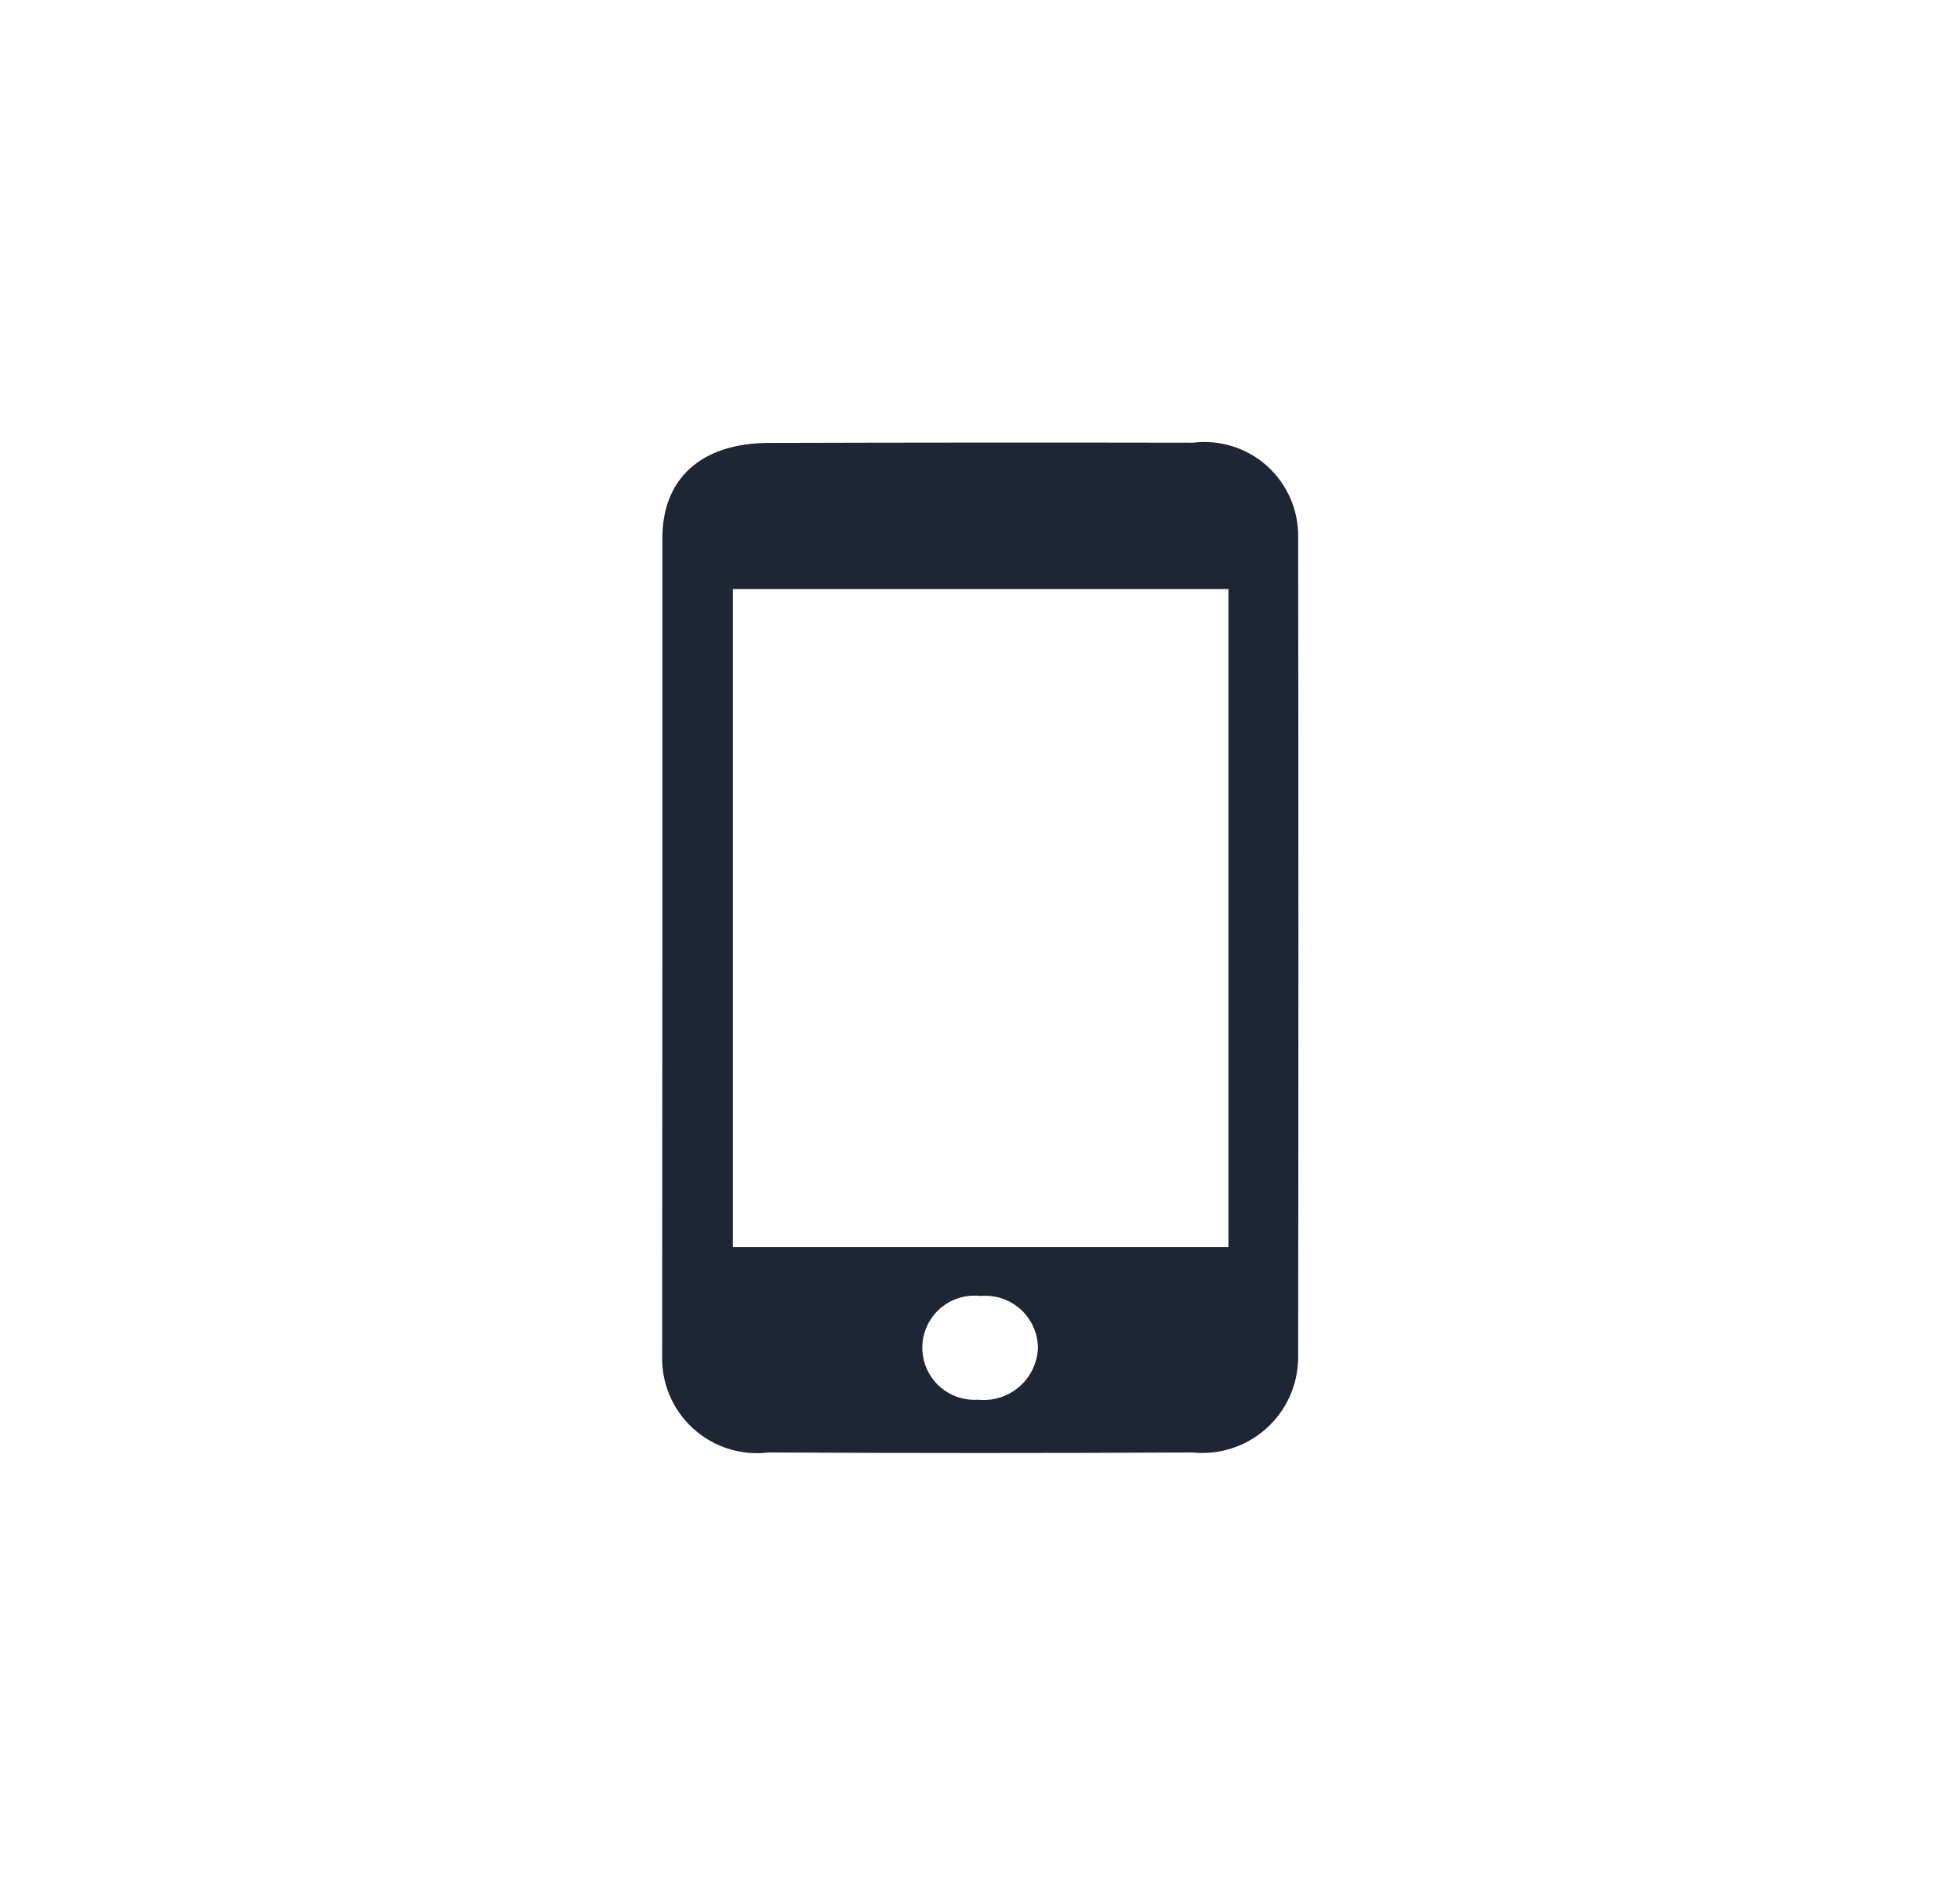
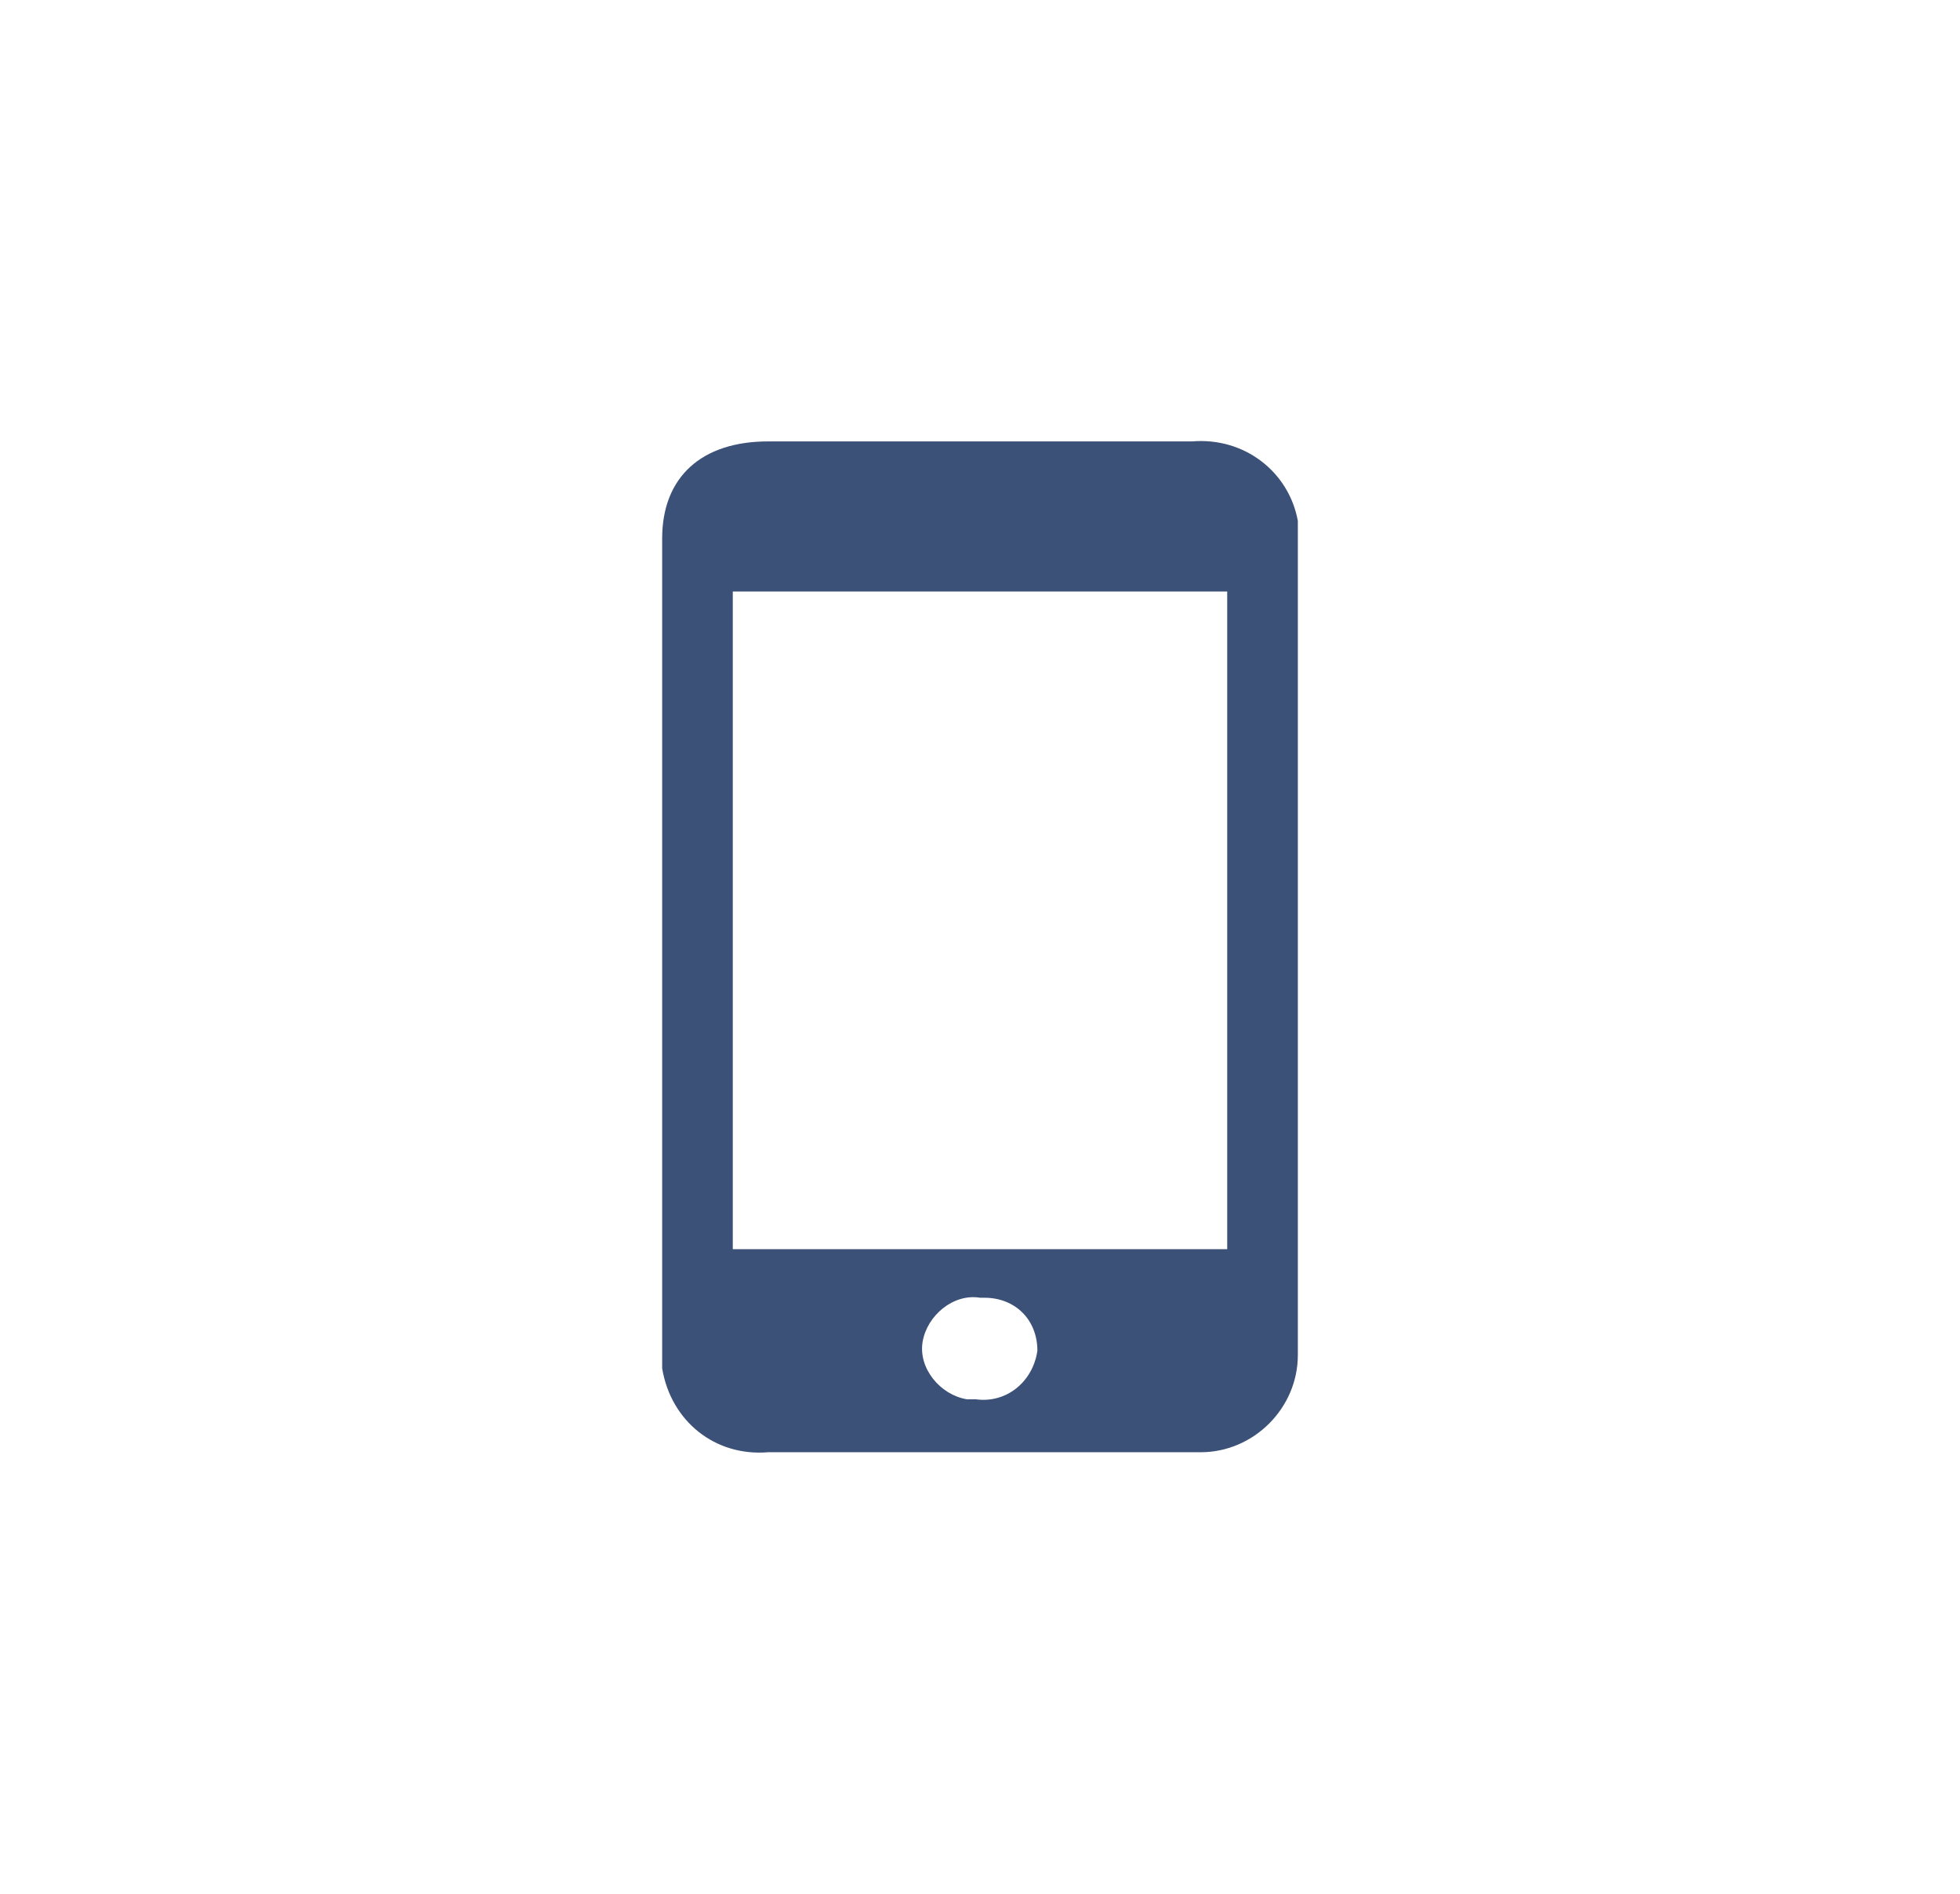
- <svg xmlns="http://www.w3.org/2000/svg" viewBox="0 0 44.416 42.901">
-   <g transform="translate(15 10)" data-name="contactB">
-     <path transform="translate(-647.66 -1231.1)" d="m647.67 1242.6q0-4.648 0-9.3c0-1.36 0.886-2.157 2.411-2.161q4.8-0.014 9.61-5e-3a2.125 2.125 0 0 1 2.387 2.136q0.011 9.3 0 18.594a2.172 2.172 0 0 1 -2.394 2.157q-4.8 0.024-9.609 0a2.148 2.148 0 0 1 -2.41 -2.188q3e-3 -4.615 5e-3 -9.233zm12.828 6.767v-14.916h-11.23v14.916zm-4.317 2.307a1.193 1.193 0 0 0 -1.3 -1.2 1.181 1.181 0 1 0 -0.058 2.351 1.23 1.23 0 0 0 1.357 -1.15z" fill="#1f2633" data-name="Path 54" />
+ <svg xmlns="http://www.w3.org/2000/svg" version="1.1" id="Layer_1" x="0px" y="0px" viewBox="0 0 44.4 42.9" style="enable-background:new 0 0 44.4 42.9;" xml:space="preserve">
+   <style type="text/css">
+ 	.st0{fill:#3C5178;}
+ </style>
+   <g transform="translate(15 10)">
+     <path class="st0" d="M0,11.5c0-3.1,0-6.2,0-9.3C0,0.8,0.9,0,2.4,0C5.6,0,8.8,0,12,0c1.2-0.1,2.2,0.7,2.4,1.8c0,0.1,0,0.2,0,0.3   c0,6.2,0,12.4,0,18.6c0,1.2-1,2.2-2.2,2.2c-0.1,0-0.1,0-0.2,0c-3.2,0-6.4,0-9.6,0c-1.2,0.1-2.2-0.7-2.4-1.9c0-0.1,0-0.2,0-0.3   C0,17.7,0,14.6,0,11.5L0,11.5z M12.8,18.3V3.4H1.6v14.9H12.8z M8.5,20.6c0-0.7-0.5-1.2-1.2-1.2c0,0-0.1,0-0.1,0   c-0.6-0.1-1.2,0.4-1.3,1c-0.1,0.6,0.4,1.2,1,1.3c0.1,0,0.1,0,0.2,0C7.8,21.8,8.4,21.3,8.5,20.6C8.5,20.6,8.5,20.6,8.5,20.6   L8.5,20.6z" />
  </g>
</svg>
